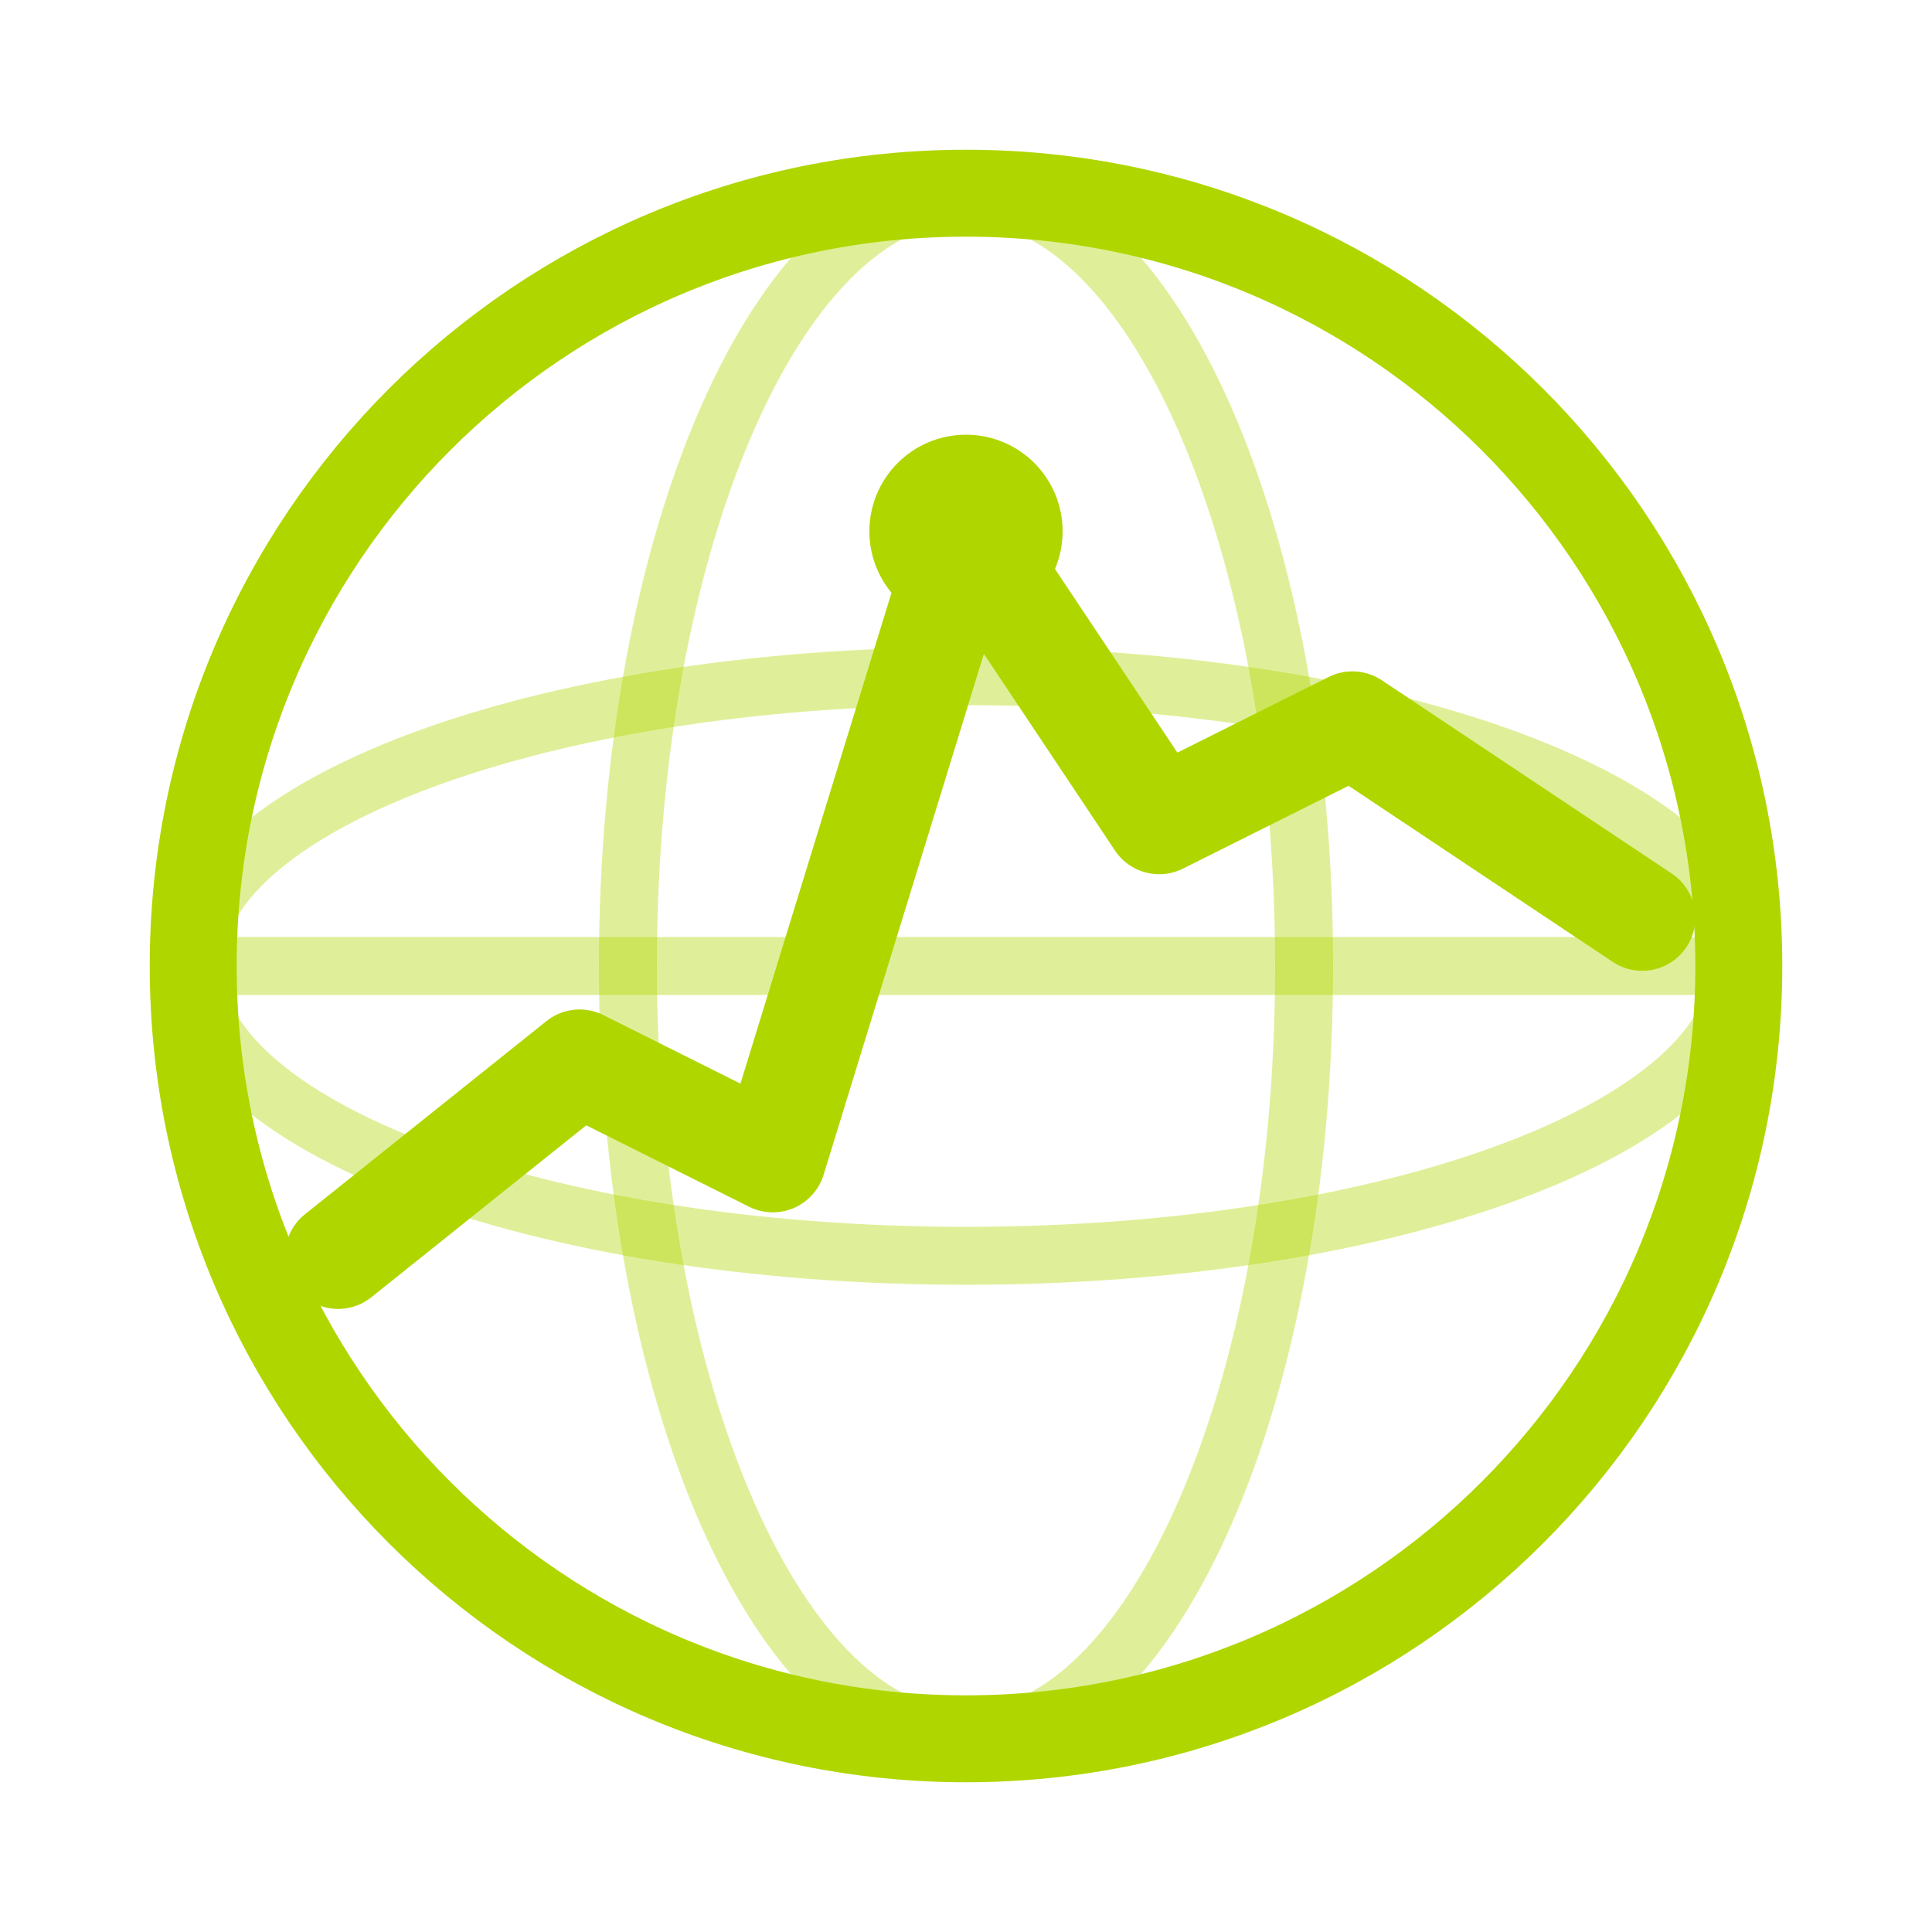
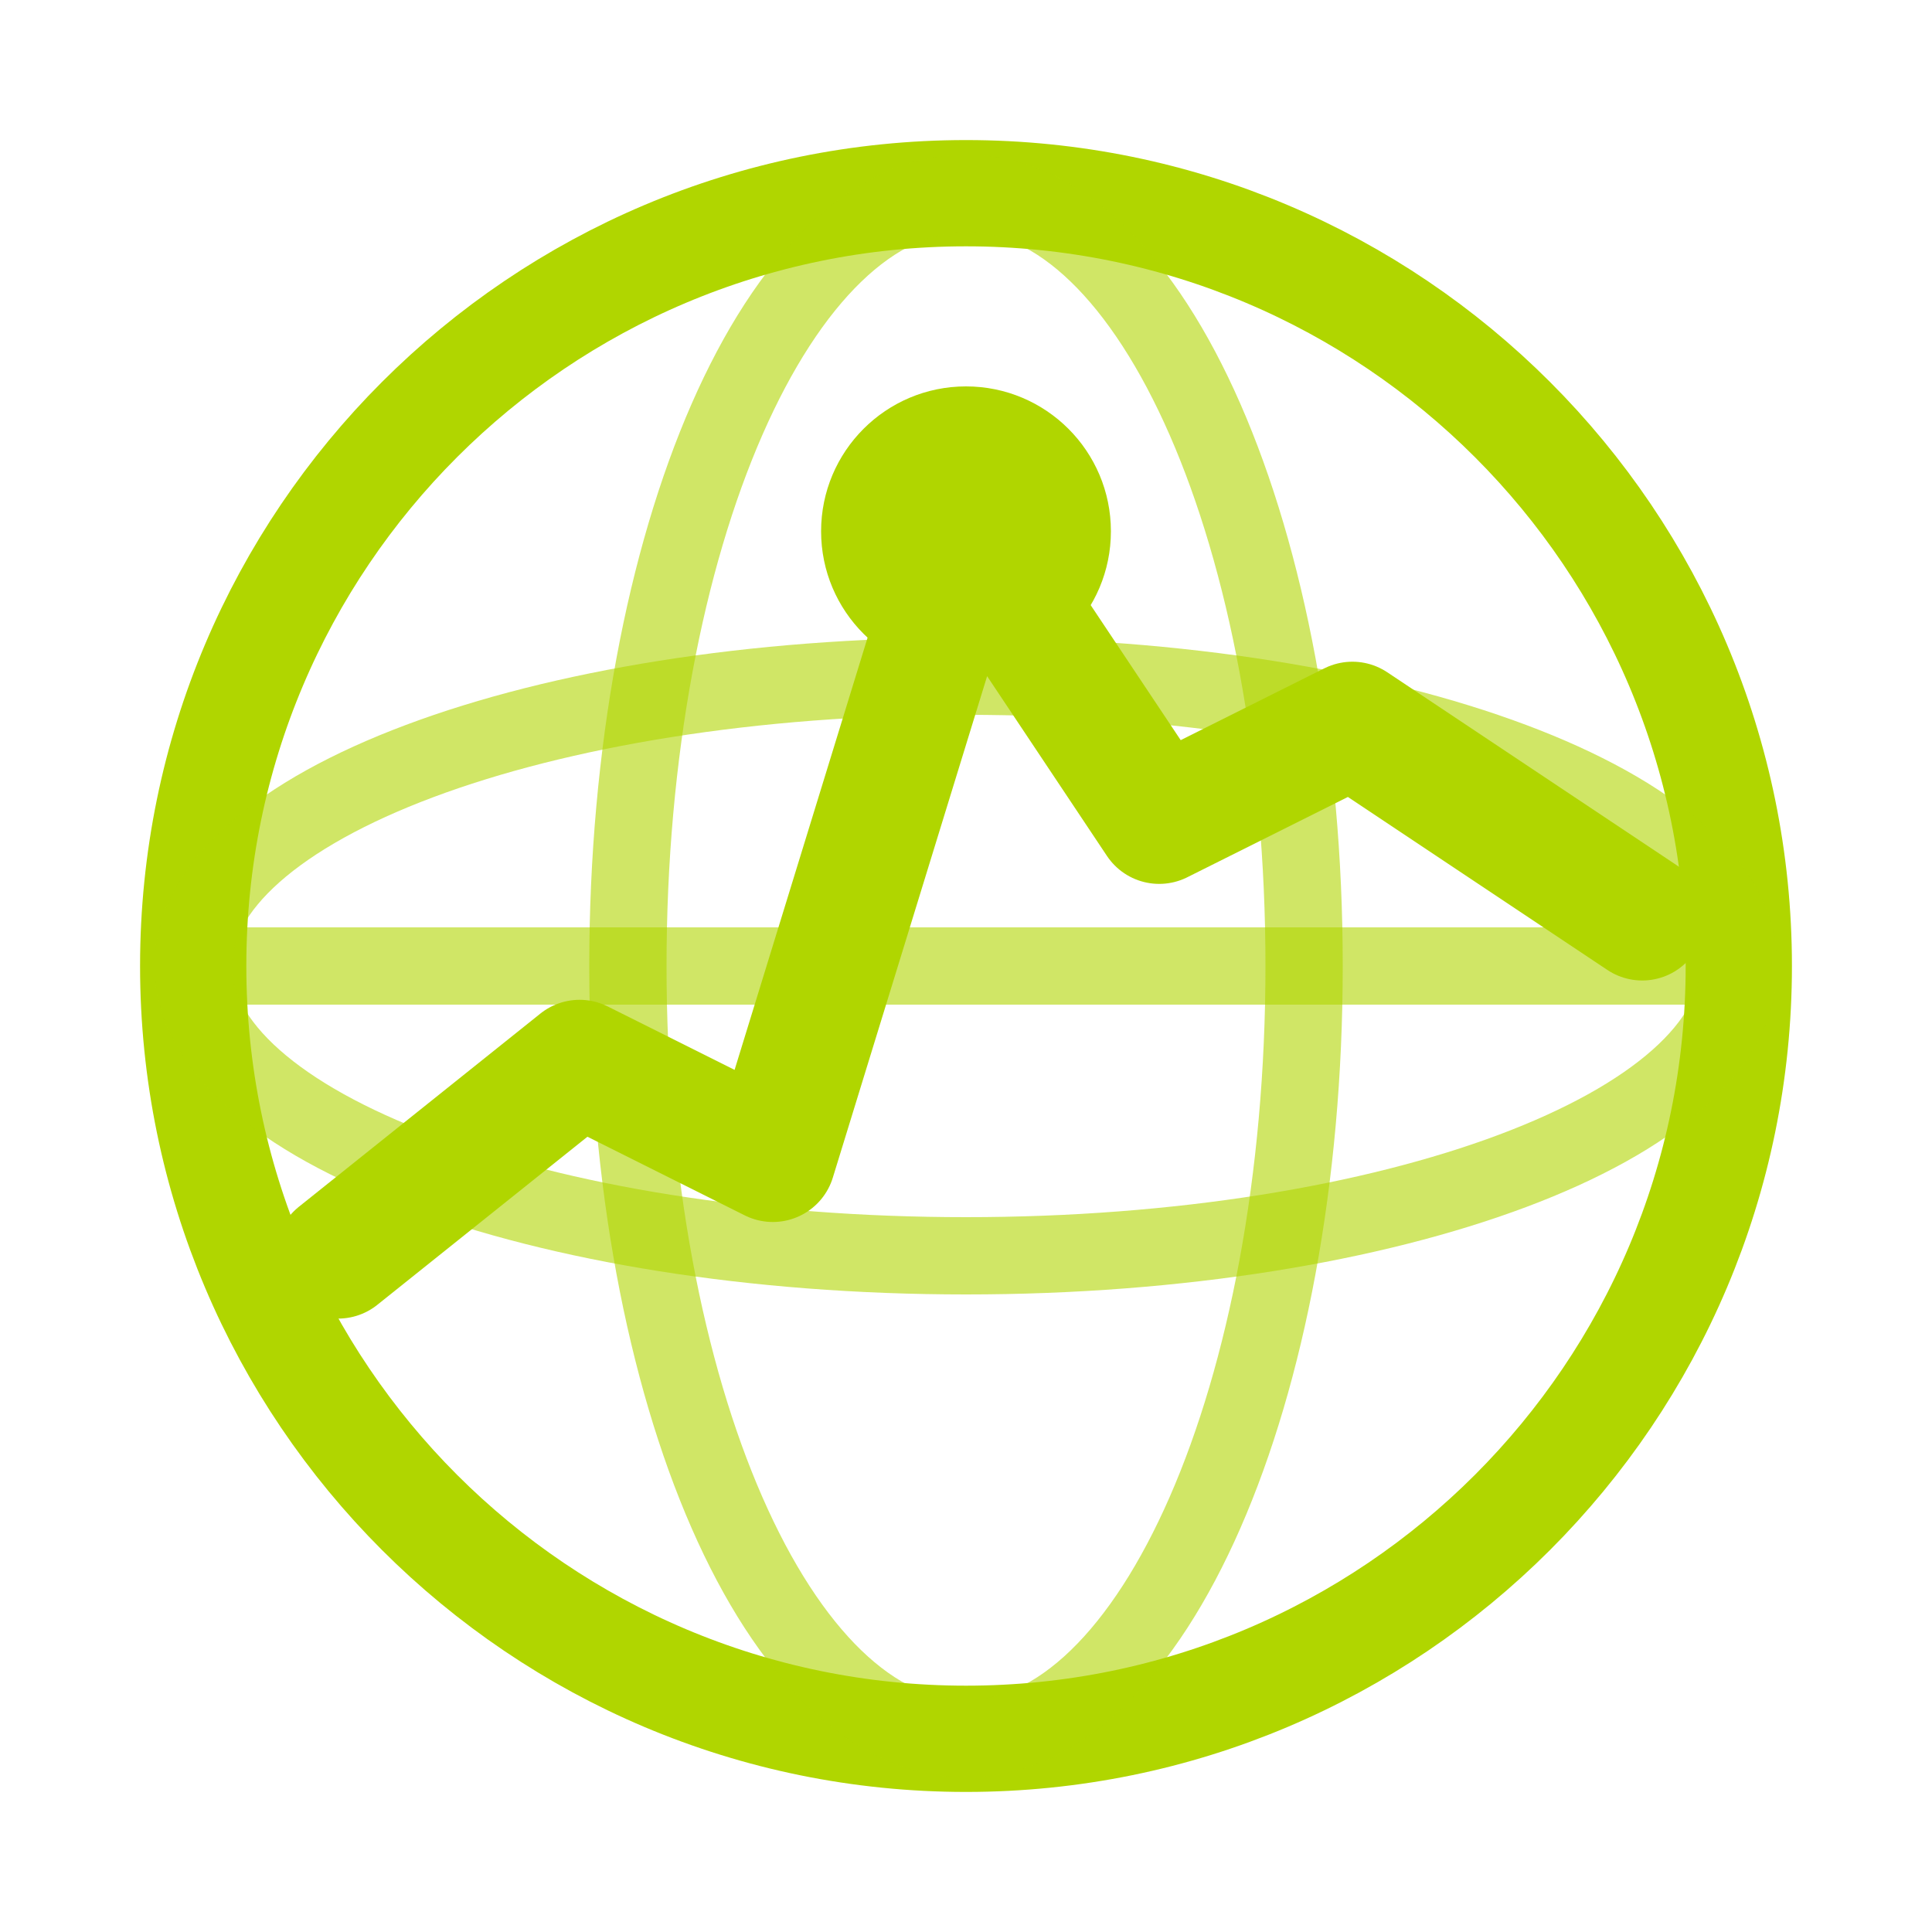
<svg xmlns="http://www.w3.org/2000/svg" viewBox="0 0 40 40" fill="none" aria-label="PerfAtlas" role="img">
-   <circle cx="20" cy="20" r="16" stroke="#b0d600" stroke-width="1.8" />
-   <ellipse cx="20" cy="20" rx="16" ry="6" stroke="#b0d600" stroke-width="1.2" opacity="0.4" />
-   <line x1="4" y1="20" x2="36" y2="20" stroke="#b0d600" stroke-width="1.2" opacity="0.4" />
-   <ellipse cx="20" cy="20" rx="7" ry="16" stroke="#b0d600" stroke-width="1.2" opacity="0.4" />
-   <polyline points="7,26 12,22 16,24 20,11 24,17 28,15 34,19" stroke="#b0d600" stroke-width="2.2" stroke-linecap="round" stroke-linejoin="round" />
-   <circle cx="20" cy="11" r="2" fill="#b0d600" />
+   <circle cx="20" cy="20" r="16" stroke="#b0d600" stroke-width="2.2" />
+   <ellipse cx="20" cy="20" rx="16" ry="6" stroke="#b0d600" stroke-width="1.6" opacity="0.6" />
+   <line x1="4" y1="20" x2="36" y2="20" stroke="#b0d600" stroke-width="1.6" opacity="0.6" />
+   <ellipse cx="20" cy="20" rx="7" ry="16" stroke="#b0d600" stroke-width="1.6" opacity="0.6" />
+   <polyline points="7,26 12,22 16,24 20,11 24,17 28,15 34,19" stroke="#b0d600" stroke-width="2.6" stroke-linecap="round" stroke-linejoin="round" />
+   <circle cx="20" cy="11" r="3" fill="#b0d600" />
</svg>
